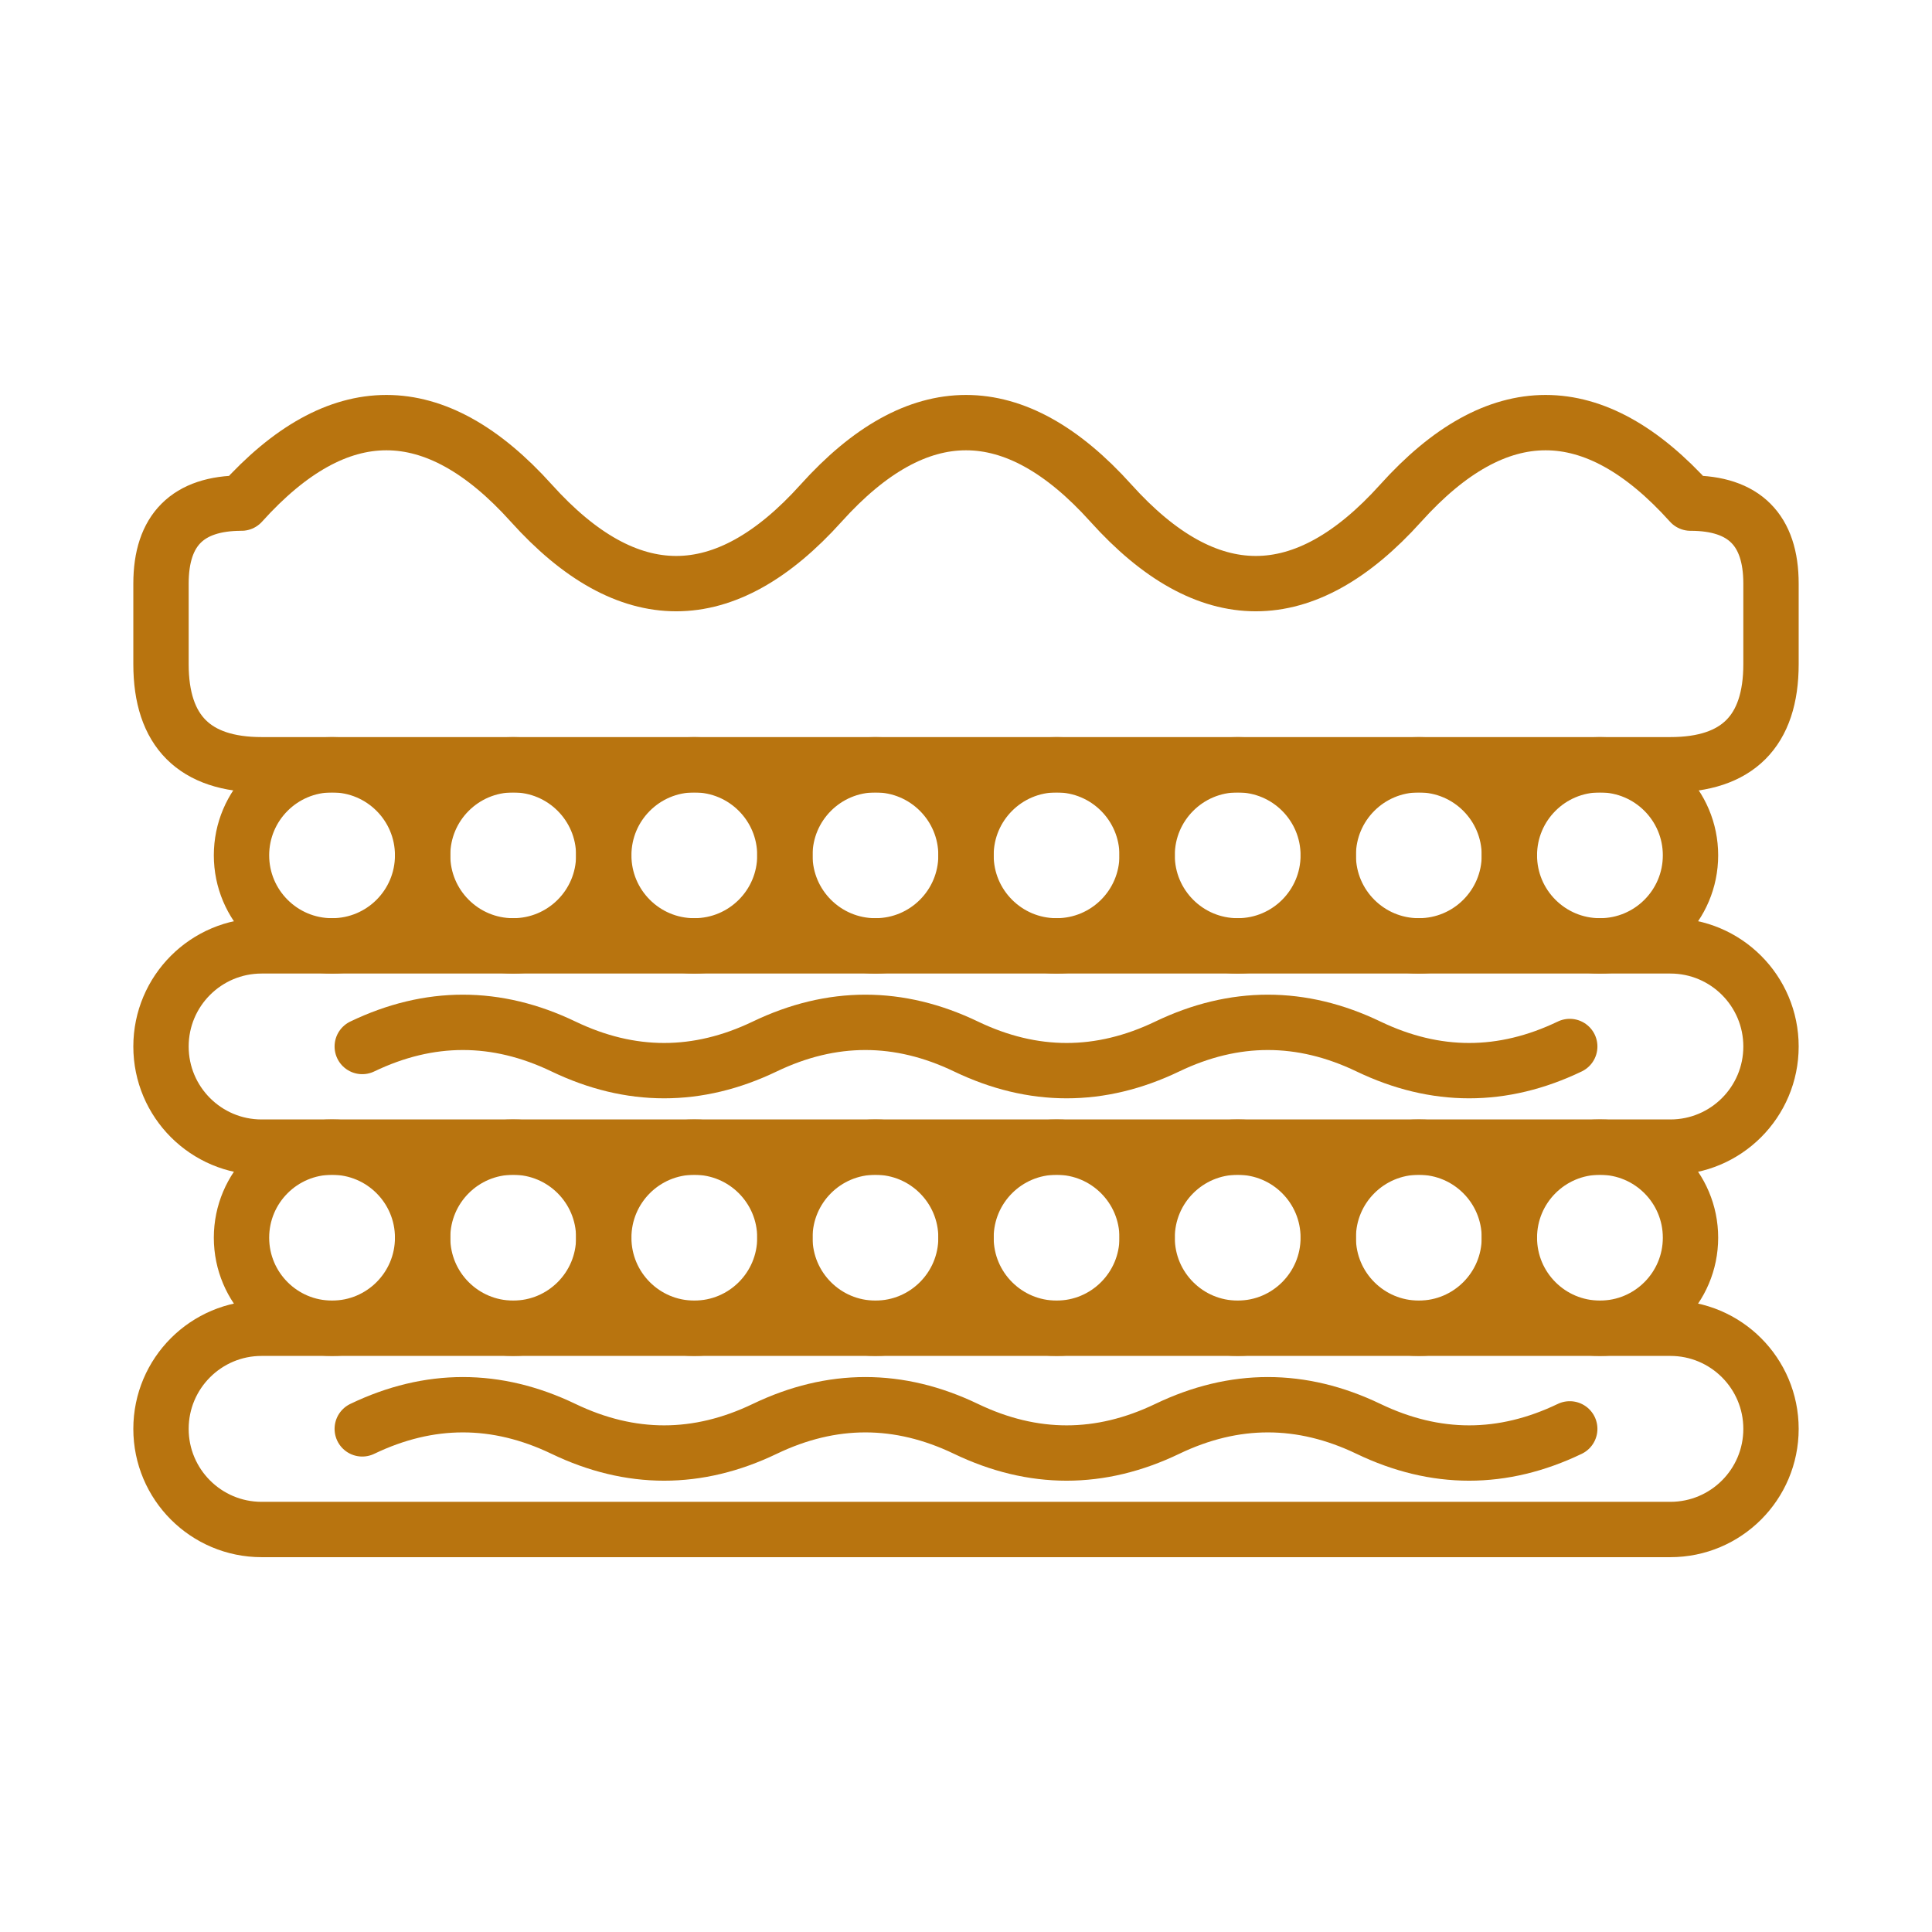
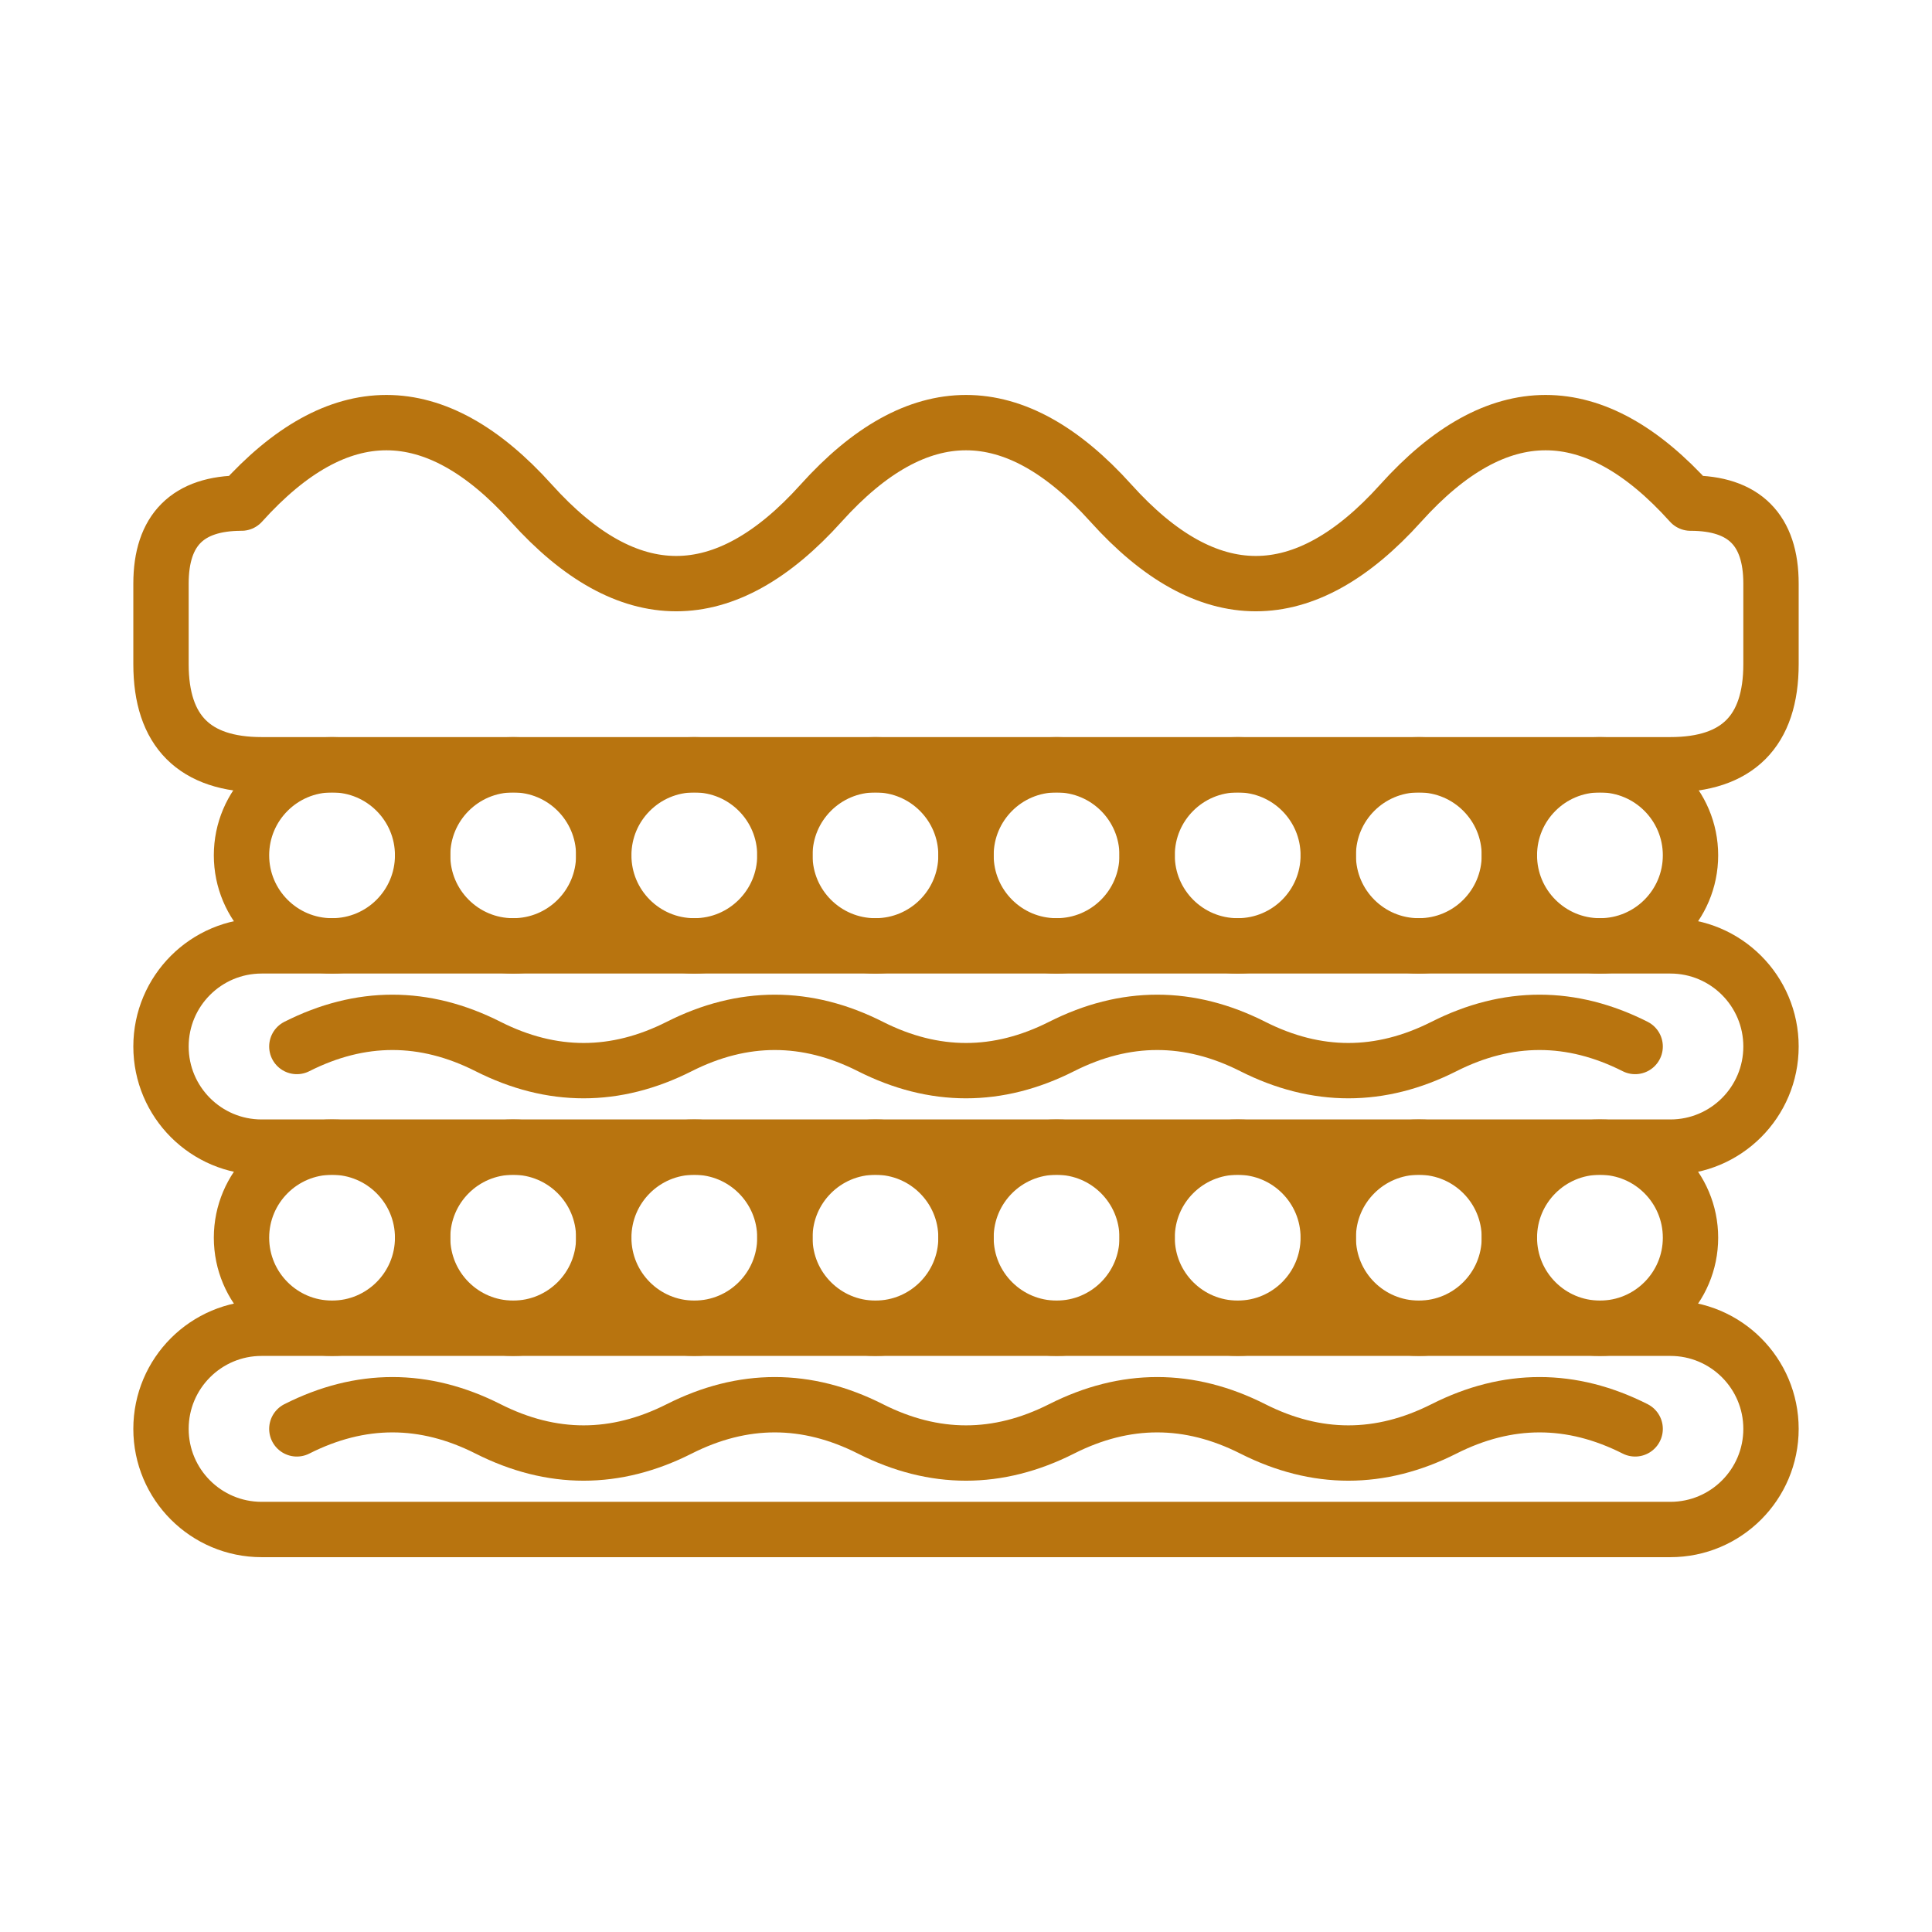
<svg xmlns="http://www.w3.org/2000/svg" viewBox="0 0 96 96" fill="none" stroke="#b8740f" stroke-width="2.75" stroke-linecap="round" stroke-linejoin="round">
  <rect x="8" y="66" width="80" height="10" rx="5" />
-   <path d="M18 71 q5 -2.4 10 0 t10 0 t10 0 t10 0 t10 0 t10 0" />
+   <path d="M14.75 71 q4.75 -2.4 9.5 0 t9.5 0 t9.5 0 t9.5 0 t9.5 0 t9.5 0 t9.5 0" />
  <circle cx="16.5" cy="61.5" r="4.5" />
  <circle cx="25.5" cy="61.5" r="4.5" />
  <circle cx="34.5" cy="61.5" r="4.5" />
  <circle cx="43.5" cy="61.5" r="4.5" />
  <circle cx="52.5" cy="61.5" r="4.5" />
  <circle cx="61.5" cy="61.5" r="4.5" />
  <circle cx="70.5" cy="61.5" r="4.5" />
  <circle cx="79.5" cy="61.5" r="4.5" />
  <rect x="8" y="47" width="80" height="10" rx="5" />
-   <path d="M18 52 q5 -2.4 10 0 t10 0 t10 0 t10 0 t10 0 t10 0" />
+   <path d="M14.75 52 q4.75 -2.4 9.5 0 t9.5 0 t9.5 0 t9.5 0 t9.5 0 t9.5 0 t9.5 0" />
  <circle cx="16.5" cy="42.5" r="4.5" />
  <circle cx="25.5" cy="42.5" r="4.5" />
  <circle cx="34.5" cy="42.5" r="4.5" />
  <circle cx="43.5" cy="42.5" r="4.5" />
  <circle cx="52.5" cy="42.5" r="4.5" />
  <circle cx="61.5" cy="42.5" r="4.5" />
  <circle cx="70.5" cy="42.5" r="4.5" />
  <circle cx="79.5" cy="42.5" r="4.5" />
  <path d="M13 38 Q8 38 8 33 V29 Q8 25 12 25 q7.2 -8 14.4 0 t14.4 0 t14.4 0 t14.4 0 t14.4 0 Q88 25 88 29 V33 Q88 38 83 38 Z" />
</svg>
